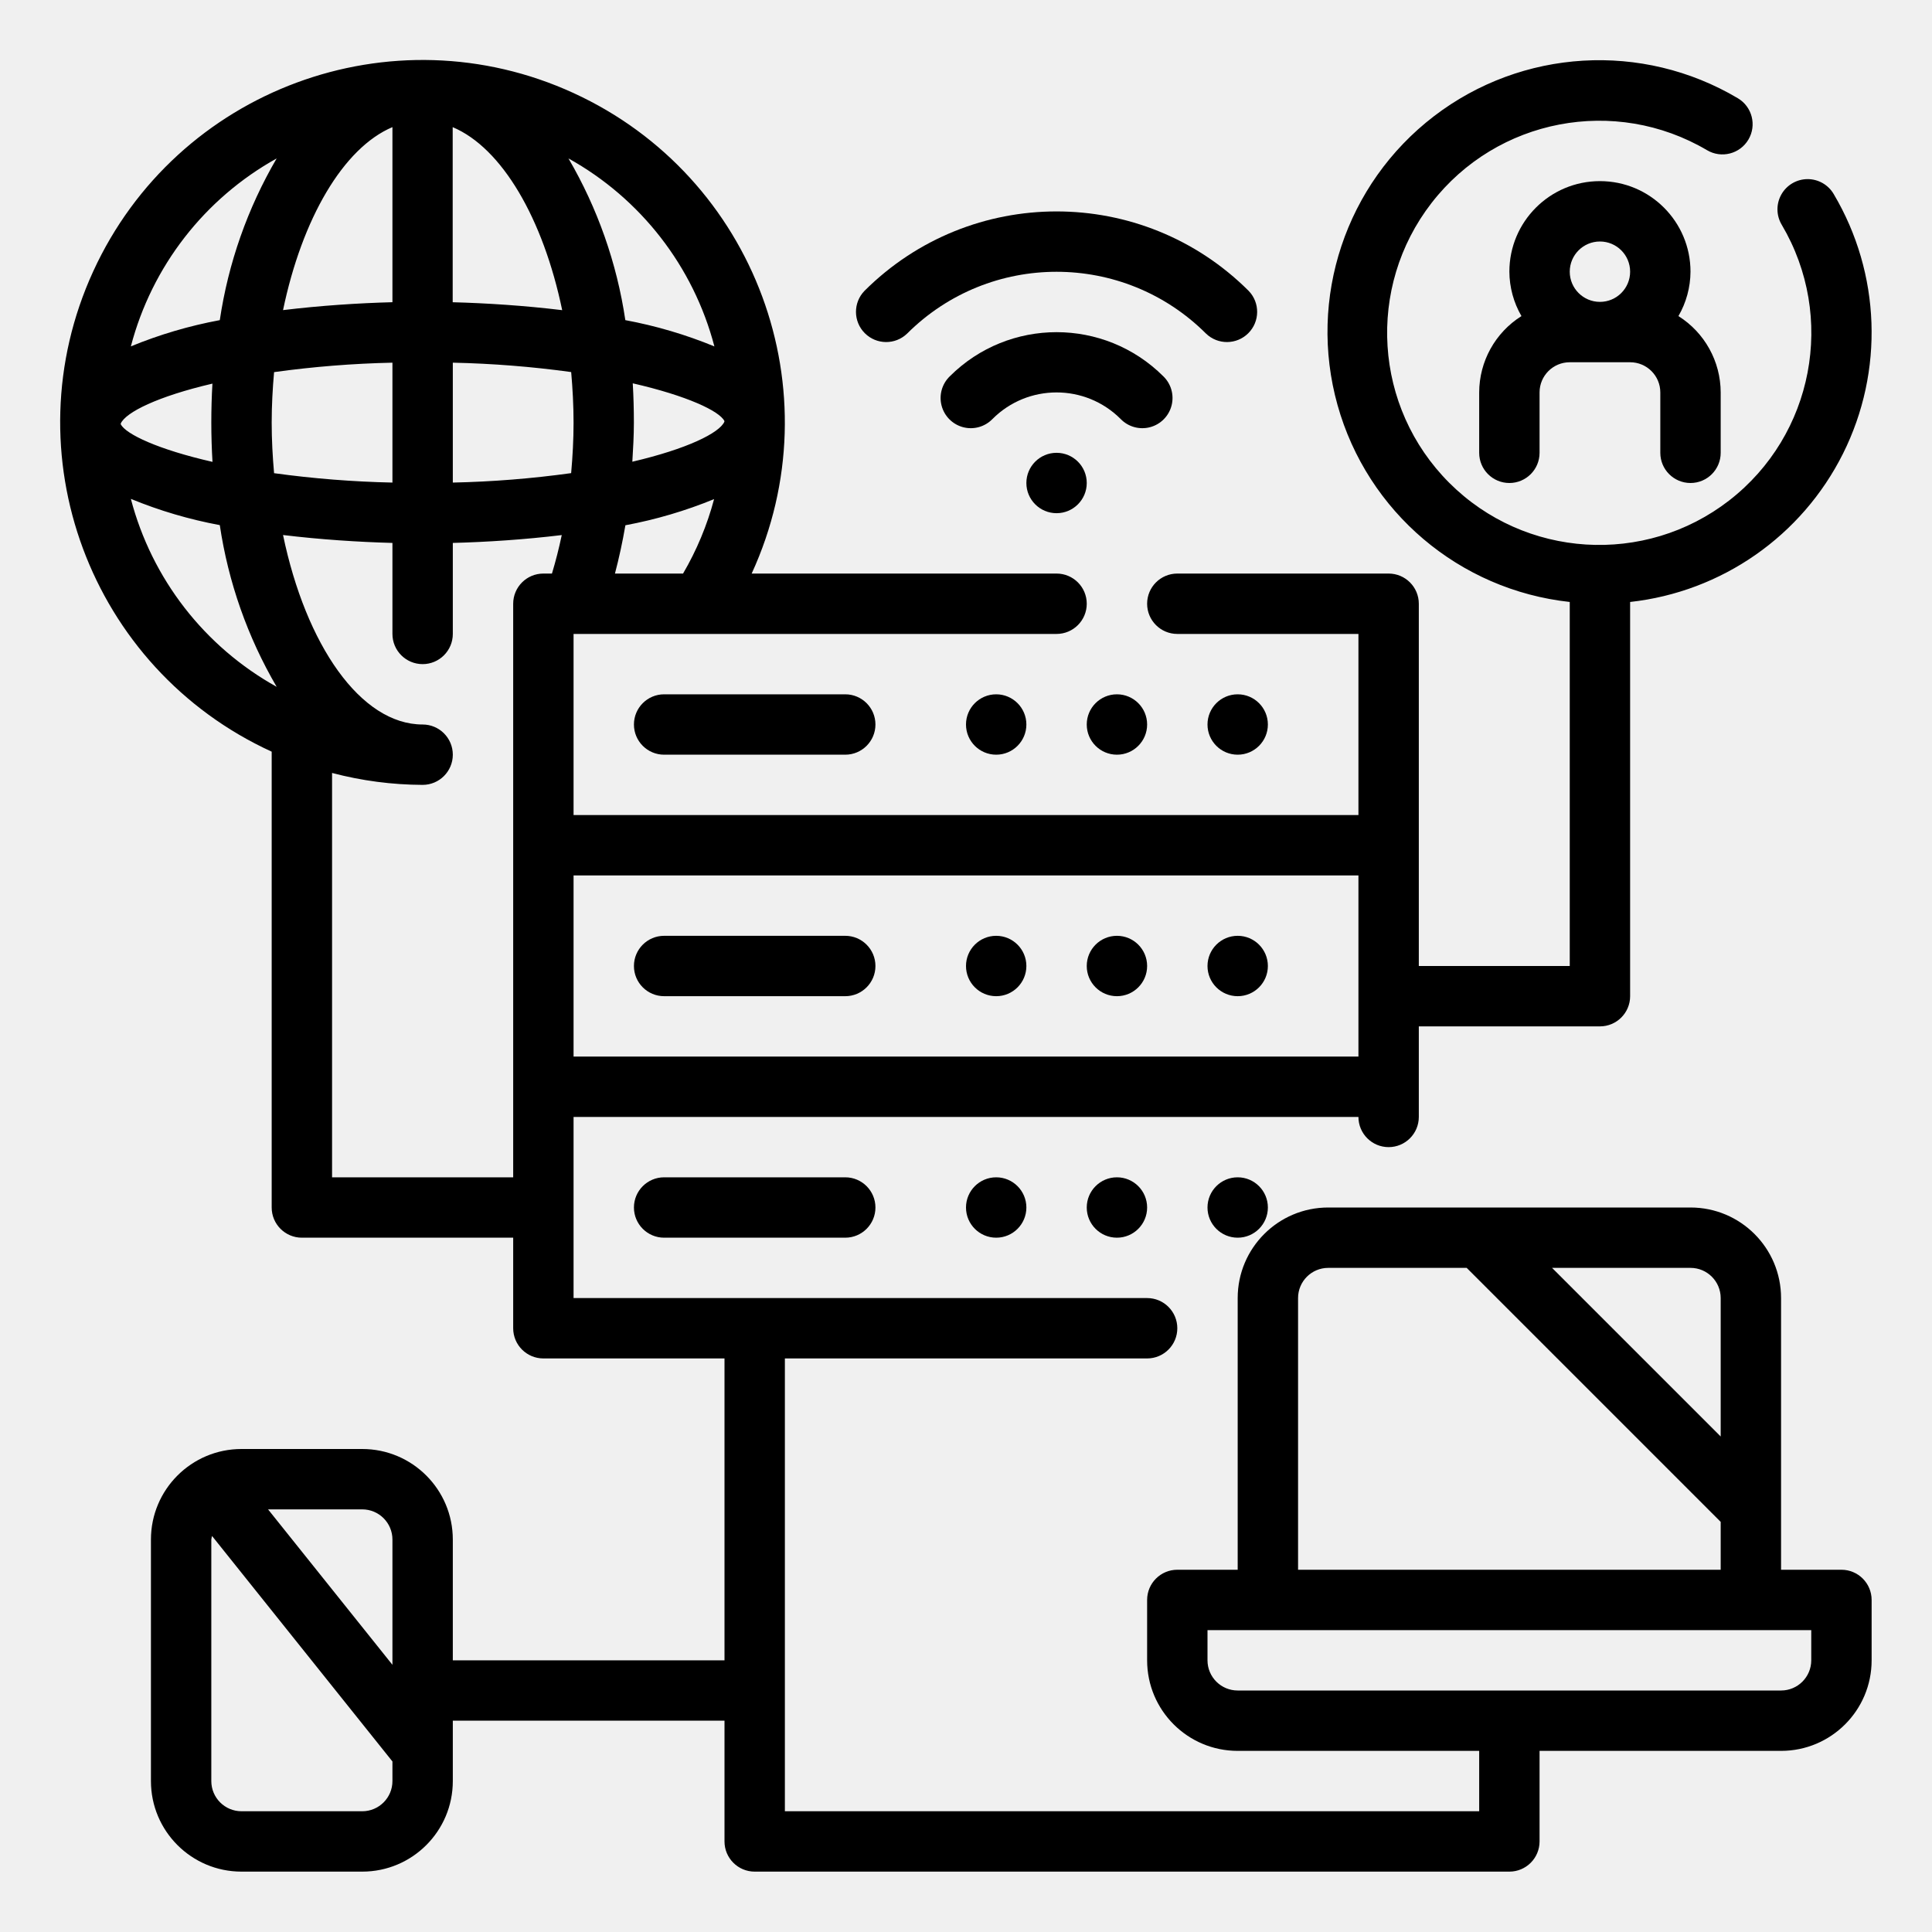
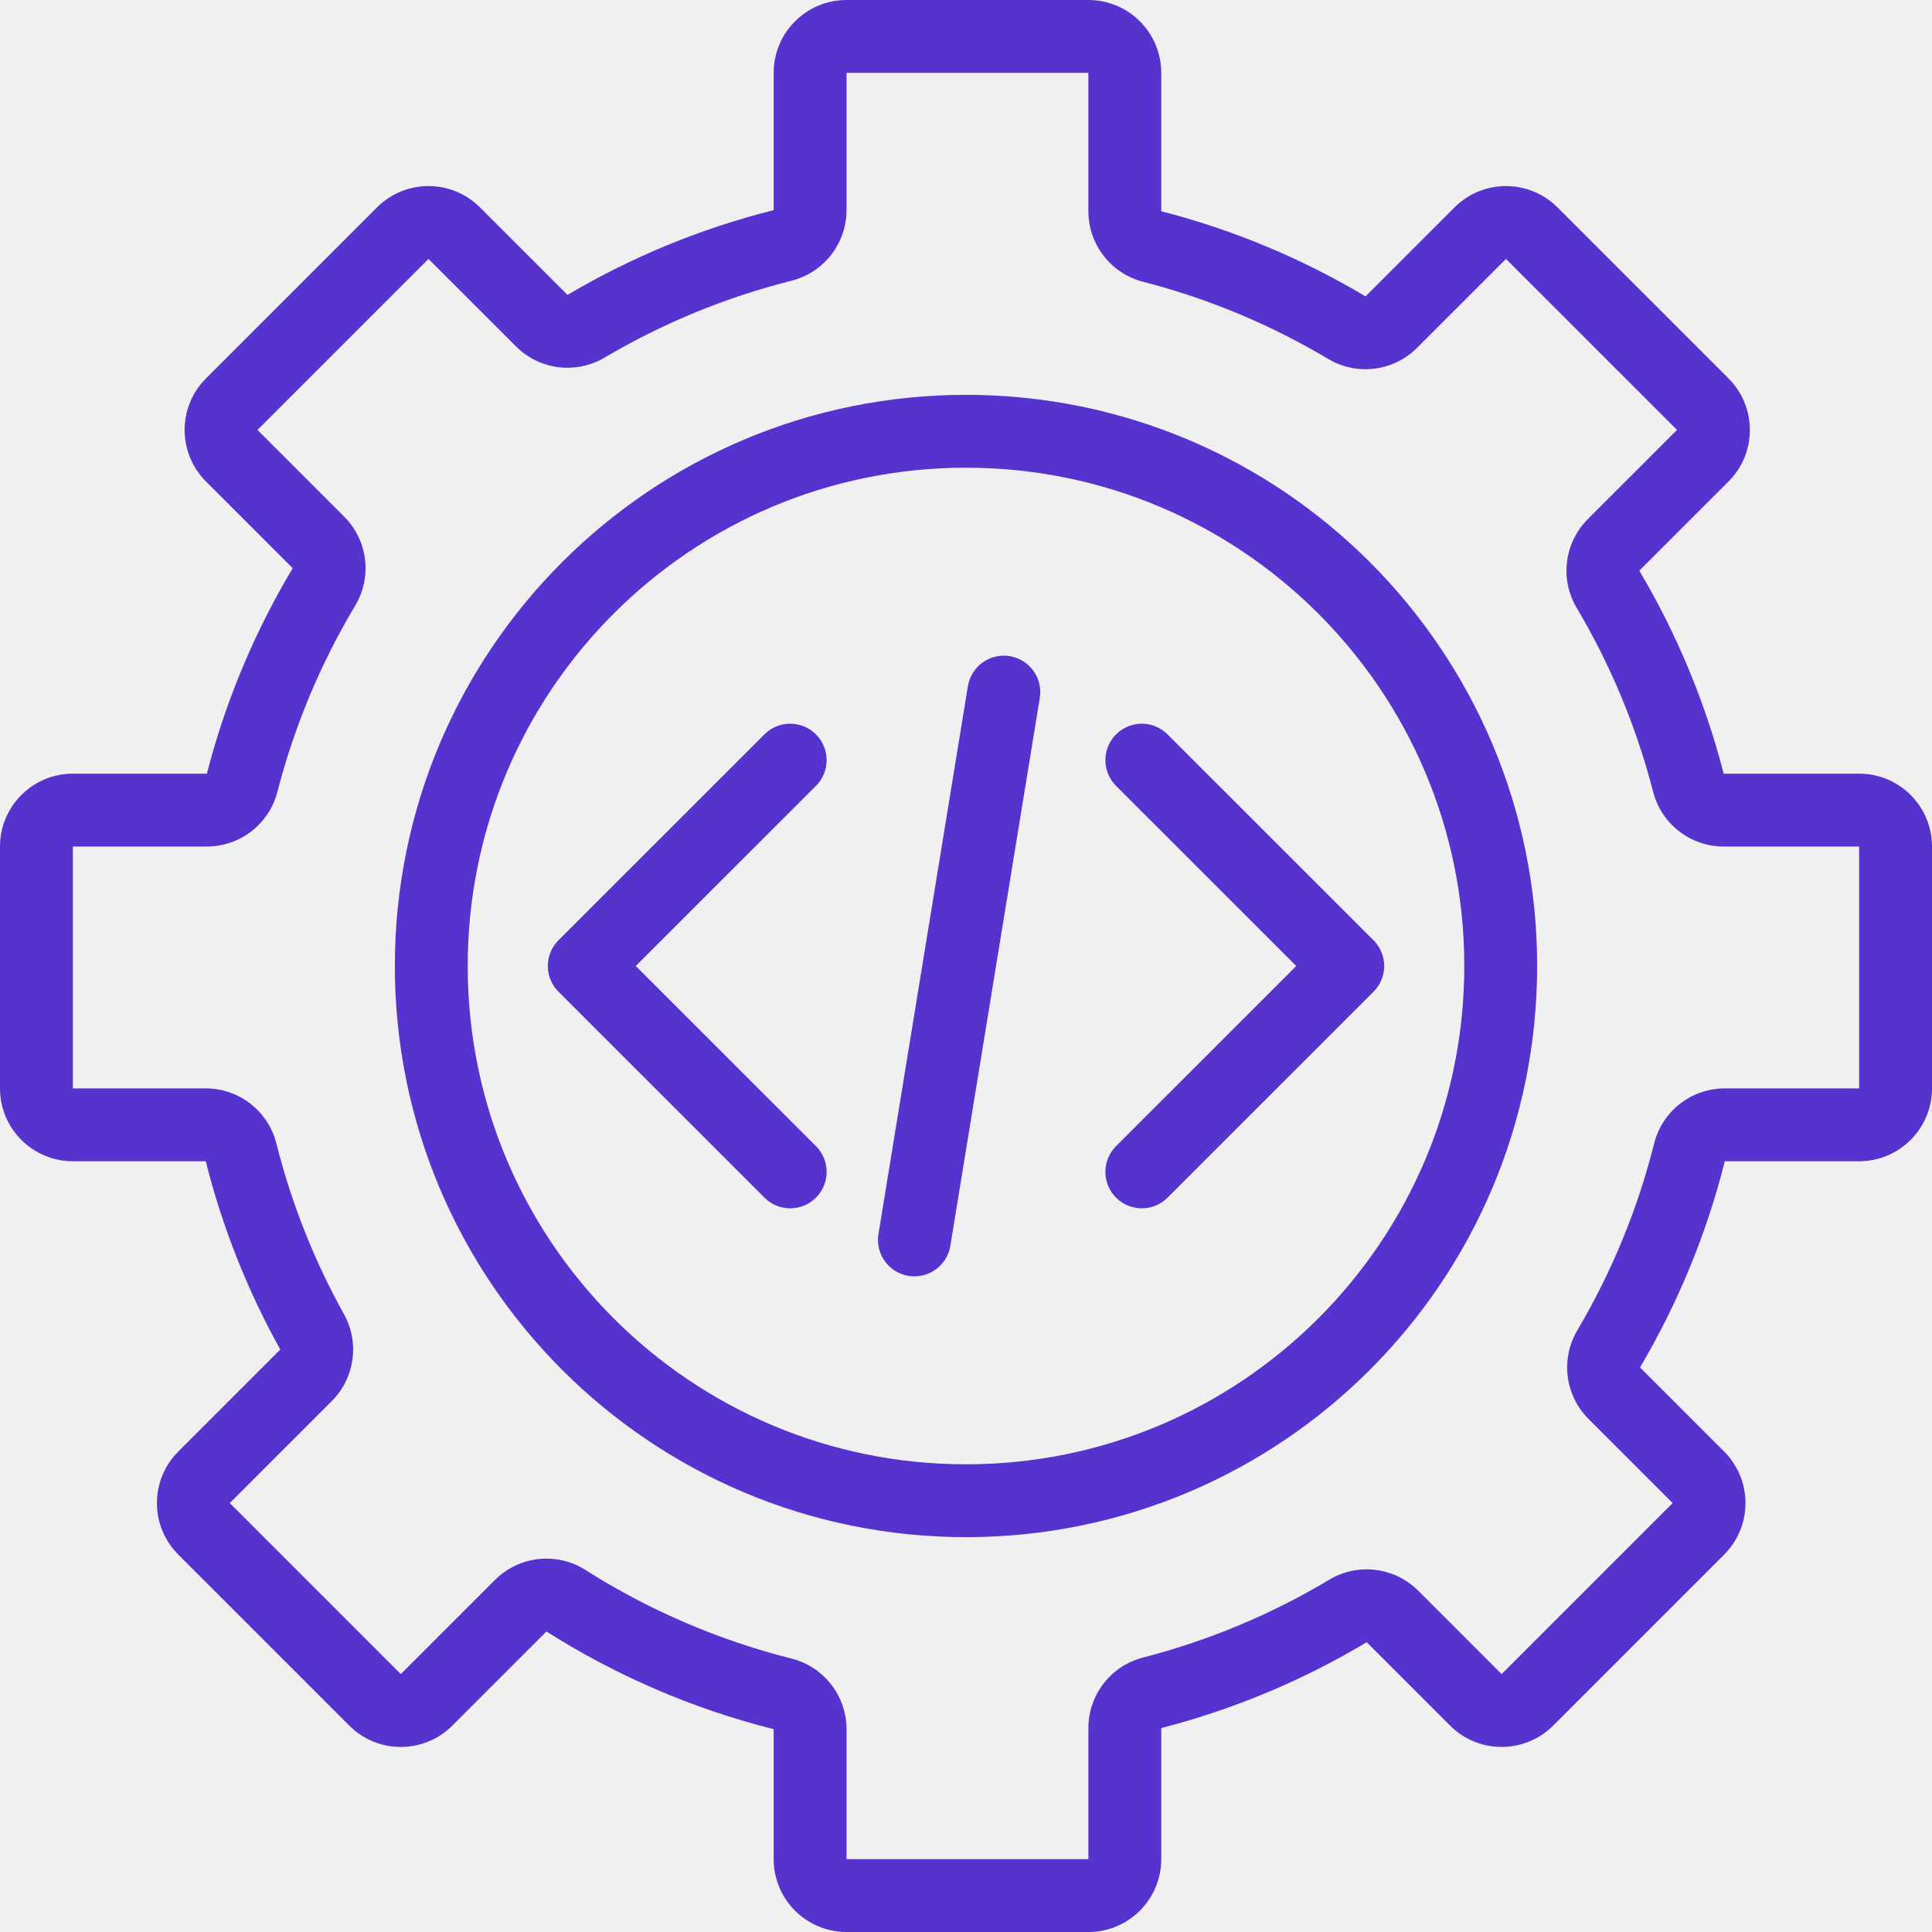
- <svg xmlns="http://www.w3.org/2000/svg" viewBox="0 0 64 64" width="512" height="512">
-   <g id="Outlines">
-     <g>
-       <circle cx="33" cy="40" r="1" />
-       <circle cx="37" cy="40" r="1" />
-       <circle cx="41" cy="40" r="1" />
-       <path d="M22,39a1,1,0,0,0,0,2h6a1,1,0,0,0,0-2Z" />
-       <circle cx="33" cy="32" r="1" />
-       <circle cx="37" cy="32" r="1" />
-       <circle cx="41" cy="32" r="1" />
-       <path d="M22,33h6a1,1,0,0,0,0-2H22a1,1,0,0,0,0,2Z" />
-       <circle cx="33" cy="24" r="1" />
-       <circle cx="37" cy="24" r="1" />
-       <circle cx="41" cy="24" r="1" />
-       <path d="M22,23a1,1,0,0,0,0,2h6a1,1,0,0,0,0-2Z" />
-       <path d="M61,52H59V43a3,3,0,0,0-3-3H44a3,3,0,0,0-3,3v9H39a1,1,0,0,0-1,1v2a3,3,0,0,0,3,3h8v2H26V45H38a1,1,0,0,0,0-2H19V37H45a1,1,0,0,0,2,0V34h6a1,1,0,0,0,1-1V19.941A8.985,8.985,0,0,0,60.747,6.434a1,1,0,1,0-1.722,1.017,7.026,7.026,0,1,1-2.476-2.475,1,1,0,1,0,1.017-1.723A9,9,0,1,0,52,19.941V32H47V20a1,1,0,0,0-1-1H39a1,1,0,0,0,0,2h6v6H19V21H35a1,1,0,0,0,0-2H24.9A12,12,0,1,0,9,24.9V40a1,1,0,0,0,1,1h7v3a1,1,0,0,0,1,1h6V55H15V51a3,3,0,0,0-3-3H8a3,3,0,0,0-3,3v8a3,3,0,0,0,3,3h4a3,3,0,0,0,3-3V57h9v4a1,1,0,0,0,1,1H50a1,1,0,0,0,1-1V58h8a3,3,0,0,0,3-3V53A1,1,0,0,0,61,52ZM45,29v6H19V29ZM20.371,19q.206-.782.346-1.6a14.981,14.981,0,0,0,2.938-.866A9.948,9.948,0,0,1,22.627,19ZM4,14.055l0-.025c.162-.37,1.224-.9,3.037-1.322Q7,13.344,7,14c0,.441.014.875.039,1.3C5.231,14.888,4.17,14.382,4,14.055ZM9,14c0-.569.031-1.126.079-1.673A33.846,33.846,0,0,1,13,12.014v3.972a34.1,34.1,0,0,1-3.921-.311C9.031,15.128,9,14.57,9,14Zm6-1.986a34.1,34.1,0,0,1,3.921.311C18.969,12.872,19,13.43,19,14s-.031,1.122-.08,1.673a33.828,33.828,0,0,1-3.92.313Zm5.961.684c1.808.414,2.869.92,3.035,1.247l0,.025c-.163.37-1.229.9-3.049,1.325.026-.429.051-.859.051-1.295S20.986,13.125,20.961,12.7Zm2.7-1.224a14.865,14.865,0,0,0-2.946-.869,14.977,14.977,0,0,0-1.884-5.357A10.034,10.034,0,0,1,23.665,11.474Zm-5.041-1.2c-1.246-.151-2.5-.232-3.624-.262v-5.8C16.629,4.9,17.993,7.242,18.624,10.277ZM13,4.211v5.8c-1.127.03-2.378.111-3.624.262C10.007,7.242,11.371,4.9,13,4.211ZM9.165,5.248a14.977,14.977,0,0,0-1.884,5.357,14.865,14.865,0,0,0-2.946.869A10.034,10.034,0,0,1,9.165,5.248ZM4.335,16.526a14.865,14.865,0,0,0,2.946.869,14.977,14.977,0,0,0,1.884,5.357A10.034,10.034,0,0,1,4.335,16.526ZM11,39V25.605A11.932,11.932,0,0,0,14,26a1,1,0,0,0,0-2c-2.056,0-3.868-2.638-4.624-6.277,1.246.151,2.5.232,3.624.262V21a1,1,0,0,0,2,0V17.985c1.123-.029,2.368-.11,3.609-.26-.093.438-.2.862-.325,1.275H18a1,1,0,0,0-1,1V39Zm2,12v4.149L8.88,50H12A1,1,0,0,1,13,51Zm-1,9H8a1,1,0,0,1-1-1V51a.964.964,0,0,1,.024-.119L13,58.351V59A1,1,0,0,1,12,60ZM57,43v4.586L51.414,42H56A1,1,0,0,1,57,43ZM43,43a1,1,0,0,1,1-1h4.586L57,50.414V52H43ZM60,55a1,1,0,0,1-1,1H41a1,1,0,0,1-1-1V54H60Z" />
-       <circle cx="35" cy="16" r="1" />
-       <path d="M38.536,12.465a5.008,5.008,0,0,0-7.072,0,1,1,0,1,0,1.414,1.414,3,3,0,0,1,4.244,0,1,1,0,1,0,1.414-1.414Z" />
-       <path d="M30.05,11.05a7.009,7.009,0,0,1,9.9,0,1,1,0,0,0,1.414-1.414,9.009,9.009,0,0,0-12.728,0A1,1,0,0,0,30.05,11.05Z" />
-       <path d="M56,16a1,1,0,0,0,1-1V13a2.994,2.994,0,0,0-1.4-2.529A2.967,2.967,0,0,0,56,9a3,3,0,0,0-6,0,2.967,2.967,0,0,0,.4,1.471A2.994,2.994,0,0,0,49,13v2a1,1,0,0,0,2,0V13a1,1,0,0,1,1-1h2a1,1,0,0,1,1,1v2A1,1,0,0,0,56,16ZM53,8a1,1,0,1,1-1,1A1,1,0,0,1,53,8Z" />
-     </g>
-   </g>
+ <svg xmlns="http://www.w3.org/2000/svg" width="1326" height="1326" viewBox="0 0 1326 1326" fill="none">
+   <path d="M542.33 521.7L401 663L542.33 804.299M783.67 521.7L925 663L783.67 804.299M688.971 475L627.588 851" stroke="#5632CF" stroke-width="50" stroke-linecap="round" stroke-linejoin="round" />
+   <mask id="path-2-inside-1_1454_1807" fill="white">
+     <path fill-rule="evenodd" clip-rule="evenodd" d="M531 50C531 22.386 553.386 0 581 0H747C774.614 0 797 22.386 797 50V144.966C846.912 157.825 894.016 177.674 937.208 203.406L998.258 142.356C1017.78 122.83 1049.44 122.83 1068.97 142.356L1186.35 259.736C1205.87 279.262 1205.87 310.92 1186.35 330.447L1125.12 391.676C1150.6 434.626 1170.26 481.428 1183.03 531H1276C1303.61 531 1326 553.386 1326 581V747C1326 774.614 1303.61 797 1276 797H1183.8C1171.13 847.37 1151.36 894.917 1125.6 938.511L1183.35 996.258C1202.87 1015.78 1202.87 1047.44 1183.35 1066.97L1065.97 1184.35C1046.44 1203.87 1014.78 1203.87 995.257 1184.35L938.019 1127.11C894.606 1153.08 847.224 1173.09 797 1186.03V1276C797 1303.61 774.614 1326 747 1326H581C553.386 1326 531 1303.61 531 1276V1186.8C475.007 1172.72 422.504 1149.85 375.04 1119.75L310.445 1184.35C290.919 1203.88 259.261 1203.88 239.735 1184.35L122.355 1066.97C102.829 1047.44 102.829 1015.79 122.355 996.259L192.369 926.245C170.027 886.048 152.69 842.686 141.202 797H50C22.386 797 9.44166e-06 774.614 7.25609e-06 747L0 581C-1.20706e-06 553.386 22.386 531 50 531H141.966C154.906 480.776 174.923 433.394 200.89 389.981L141.354 330.445C121.828 310.919 121.828 279.261 141.354 259.735L258.734 142.355C278.26 122.829 309.919 122.829 329.445 142.355L389.489 202.399C433.083 176.644 480.63 156.868 531 144.202V50Z" />
+   </mask>
+   <path d="M797 144.966H747C747 167.775 762.437 187.694 784.525 193.385L797 144.966ZM937.208 203.406L911.617 246.361C931.278 258.074 956.381 254.944 972.564 238.761L937.208 203.406ZM998.258 142.356L1033.61 177.712L1033.61 177.712L998.258 142.356ZM1068.97 142.356L1104.32 107.001L1104.32 107.001L1068.97 142.356ZM1186.35 259.736L1150.99 295.091L1150.99 295.091L1186.35 259.736ZM1186.35 330.447L1150.99 295.091L1150.99 295.091L1186.35 330.447ZM1125.12 391.676L1089.76 356.32C1073.61 372.477 1070.46 397.532 1082.12 417.184L1125.12 391.676ZM1183.03 531L1134.62 543.475C1140.31 565.563 1160.22 581 1183.03 581V531ZM1183.8 797V747C1160.88 747 1140.9 762.581 1135.31 784.807L1183.8 797ZM1125.6 938.511L1082.55 913.078C1070.95 932.723 1074.11 957.732 1090.25 973.866L1125.6 938.511ZM995.257 1184.35L1030.61 1148.99L1030.61 1148.99L995.257 1184.35ZM938.019 1127.11L973.374 1091.75C957.169 1075.55 932.021 1072.44 912.353 1084.2L938.019 1127.11ZM797 1186.03L784.525 1137.62C762.437 1143.31 747 1163.22 747 1186.03H797ZM531 1186.8H581C581 1163.88 565.419 1143.9 543.194 1138.31L531 1186.8ZM375.04 1119.75L401.817 1077.53C382.051 1064.99 356.235 1067.85 339.685 1084.4L375.04 1119.75ZM310.445 1184.35L275.09 1148.99L275.09 1148.99L310.445 1184.35ZM239.735 1184.35L275.09 1148.99L275.09 1148.99L239.735 1184.35ZM122.355 1066.97L157.71 1031.61L157.71 1031.61L122.355 1066.97ZM122.355 996.259L86.999 960.904L86.999 960.904L122.355 996.259ZM192.369 926.245L227.724 961.601C243.512 945.813 246.919 921.471 236.072 901.955L192.369 926.245ZM141.202 797L189.693 784.806C184.104 762.581 164.12 747 141.202 747V797ZM7.25609e-06 747L-50 747L-50 747L7.25609e-06 747ZM0 581L-50 581L0 581ZM141.966 531V581C164.775 581 184.694 565.563 190.385 543.475L141.966 531ZM200.89 389.981L243.8 415.647C255.564 395.979 252.451 370.831 236.245 354.626L200.89 389.981ZM141.354 330.445L176.71 295.09L176.71 295.09L141.354 330.445ZM141.354 259.735L176.71 295.09L176.71 295.09L141.354 259.735ZM258.734 142.355L223.379 107L223.379 107L258.734 142.355ZM329.445 142.355L294.089 177.71L294.089 177.71L329.445 142.355ZM389.489 202.399L354.134 237.754C370.268 253.888 395.277 257.053 414.922 245.447L389.489 202.399ZM531 144.202L543.194 192.693C565.419 187.104 581 167.12 581 144.202H531ZM581 -50C525.771 -50 481 -5.228 481 50H581C581 49.982 581 49.968 581.001 49.958C581.001 49.949 581.002 49.943 581.002 49.94C581.003 49.937 581.003 49.936 581.002 49.938C581.002 49.939 581.002 49.943 581.001 49.947C580.999 49.956 580.996 49.968 580.992 49.981C580.988 49.994 580.984 50.006 580.979 50.015C580.971 50.035 580.967 50.04 580.97 50.035C580.972 50.032 580.976 50.027 580.981 50.021C580.986 50.014 580.993 50.007 581 50C581.007 49.993 581.014 49.986 581.021 49.981C581.027 49.976 581.032 49.972 581.035 49.97C581.04 49.967 581.035 49.971 581.015 49.98C581.006 49.983 580.994 49.988 580.981 49.992C580.968 49.996 580.957 49.999 580.947 50.001C580.942 50.002 580.939 50.002 580.938 50.002C580.936 50.003 580.937 50.003 580.94 50.002C580.943 50.002 580.949 50.001 580.958 50.001C580.968 50.001 580.982 50 581 50V-50ZM747 -50H581V50H747V-50ZM847 50C847 -5.228 802.229 -50 747 -50V50C747.018 50 747.032 50.001 747.042 50.001C747.051 50.001 747.057 50.002 747.06 50.002C747.063 50.003 747.064 50.003 747.062 50.002C747.061 50.002 747.058 50.002 747.053 50.001C747.044 49.999 747.032 49.996 747.019 49.992C747.006 49.988 746.994 49.983 746.985 49.98C746.965 49.971 746.96 49.967 746.965 49.97C746.968 49.972 746.973 49.976 746.979 49.981C746.986 49.986 746.993 49.993 747 50C747.007 50.007 747.014 50.014 747.019 50.021C747.024 50.027 747.028 50.032 747.03 50.035C747.033 50.04 747.029 50.035 747.021 50.015C747.016 50.006 747.012 49.994 747.008 49.981C747.004 49.968 747.001 49.956 746.999 49.947C746.998 49.943 746.998 49.939 746.998 49.938C746.997 49.936 746.997 49.937 746.998 49.94C746.998 49.943 746.999 49.949 746.999 49.958C747 49.968 747 49.982 747 50H847ZM847 144.966V50H747V144.966H847ZM962.799 160.451C915.585 132.323 864.072 110.613 809.475 96.547L784.525 193.385C829.752 205.037 872.448 223.025 911.617 246.361L962.799 160.451ZM962.903 107.001L901.853 168.051L972.564 238.761L1033.61 177.712L962.903 107.001ZM1104.32 107.001C1065.27 67.948 1001.95 67.948 962.903 107.001L1033.61 177.712C1033.63 177.699 1033.64 177.689 1033.64 177.683C1033.65 177.676 1033.66 177.672 1033.66 177.67C1033.66 177.669 1033.66 177.668 1033.66 177.669C1033.66 177.67 1033.66 177.672 1033.65 177.675C1033.64 177.68 1033.63 177.686 1033.62 177.693C1033.61 177.699 1033.6 177.704 1033.59 177.708C1033.57 177.716 1033.56 177.717 1033.57 177.715C1033.57 177.715 1033.58 177.714 1033.59 177.713C1033.59 177.712 1033.6 177.712 1033.61 177.712C1033.62 177.712 1033.63 177.712 1033.64 177.713C1033.65 177.714 1033.66 177.715 1033.66 177.715C1033.67 177.717 1033.66 177.716 1033.64 177.708C1033.63 177.704 1033.62 177.699 1033.61 177.693C1033.59 177.686 1033.58 177.68 1033.58 177.675C1033.57 177.672 1033.57 177.67 1033.57 177.669C1033.57 177.668 1033.57 177.669 1033.57 177.671C1033.57 177.672 1033.58 177.676 1033.58 177.683C1033.59 177.689 1033.6 177.699 1033.61 177.712L1104.32 107.001ZM1221.7 224.381L1104.32 107.001L1033.61 177.712L1150.99 295.091L1221.7 224.381ZM1221.7 365.802C1260.76 326.75 1260.76 263.433 1221.7 224.381L1150.99 295.091C1151.01 295.104 1151.02 295.114 1151.02 295.122C1151.03 295.129 1151.03 295.133 1151.03 295.136C1151.04 295.138 1151.04 295.139 1151.04 295.137C1151.03 295.136 1151.03 295.133 1151.03 295.129C1151.02 295.121 1151.02 295.111 1151.01 295.099C1151.01 295.087 1151 295.076 1151 295.066C1150.99 295.047 1150.99 295.039 1150.99 295.046C1150.99 295.049 1150.99 295.055 1150.99 295.063C1150.99 295.072 1150.99 295.081 1150.99 295.091C1150.99 295.102 1150.99 295.111 1150.99 295.119C1150.99 295.128 1150.99 295.134 1150.99 295.137C1150.99 295.143 1150.99 295.136 1151 295.117C1151 295.107 1151.01 295.096 1151.01 295.084C1151.02 295.072 1151.02 295.061 1151.03 295.053C1151.03 295.049 1151.03 295.047 1151.04 295.046C1151.04 295.044 1151.04 295.045 1151.03 295.047C1151.03 295.049 1151.03 295.054 1151.02 295.061C1151.02 295.068 1151.01 295.078 1150.99 295.091L1221.7 365.802ZM1160.47 427.031L1221.7 365.802L1150.99 295.091L1089.76 356.32L1160.47 427.031ZM1231.45 518.525C1217.48 464.3 1195.97 413.117 1168.12 366.167L1082.12 417.184C1105.22 456.134 1123.04 498.556 1134.62 543.475L1231.45 518.525ZM1276 481H1183.03V581H1276V481ZM1376 581C1376 525.772 1331.23 481 1276 481V581C1276.02 581 1276.03 581 1276.04 581.001C1276.05 581.001 1276.06 581.002 1276.06 581.002C1276.06 581.003 1276.06 581.003 1276.06 581.002C1276.06 581.002 1276.06 581.002 1276.05 581.001C1276.04 580.999 1276.03 580.996 1276.02 580.992C1276.01 580.988 1275.99 580.984 1275.98 580.979C1275.97 580.971 1275.96 580.967 1275.97 580.97C1275.97 580.972 1275.97 580.976 1275.98 580.981C1275.99 580.986 1275.99 580.993 1276 581C1276.01 581.007 1276.01 581.014 1276.02 581.021C1276.02 581.027 1276.03 581.032 1276.03 581.035C1276.03 581.04 1276.03 581.035 1276.02 581.015C1276.02 581.006 1276.01 580.994 1276.01 580.981C1276 580.968 1276 580.956 1276 580.947C1276 580.942 1276 580.939 1276 580.938C1276 580.936 1276 580.937 1276 580.94C1276 580.943 1276 580.949 1276 580.958C1276 580.968 1276 580.982 1276 581H1376ZM1376 747V581H1276V747H1376ZM1276 847C1331.23 847 1376 802.228 1376 747H1276C1276 747.018 1276 747.032 1276 747.042C1276 747.051 1276 747.057 1276 747.06C1276 747.063 1276 747.064 1276 747.062C1276 747.061 1276 747.058 1276 747.053C1276 747.044 1276 747.032 1276.01 747.019C1276.01 747.006 1276.02 746.994 1276.02 746.985C1276.03 746.965 1276.03 746.96 1276.03 746.965C1276.03 746.968 1276.02 746.973 1276.02 746.979C1276.01 746.986 1276.01 746.993 1276 747C1275.99 747.007 1275.99 747.014 1275.98 747.019C1275.97 747.024 1275.97 747.028 1275.97 747.03C1275.96 747.033 1275.97 747.029 1275.98 747.021C1275.99 747.016 1276.01 747.012 1276.02 747.008C1276.03 747.004 1276.04 747.001 1276.05 746.999C1276.06 746.998 1276.06 746.998 1276.06 746.998C1276.06 746.997 1276.06 746.997 1276.06 746.998C1276.06 746.998 1276.05 746.999 1276.04 746.999C1276.03 747 1276.02 747 1276 747V847ZM1183.8 847H1276V747H1183.8V847ZM1168.65 963.944C1196.8 916.29 1218.43 864.292 1232.29 809.193L1135.31 784.807C1123.83 830.449 1105.91 873.545 1082.55 913.078L1168.65 963.944ZM1218.7 960.903L1160.96 903.156L1090.25 973.866L1147.99 1031.61L1218.7 960.903ZM1218.7 1102.32C1257.76 1063.27 1257.76 999.955 1218.7 960.903L1147.99 1031.61C1148.01 1031.63 1148.01 1031.64 1148.02 1031.64C1148.03 1031.65 1148.03 1031.66 1148.03 1031.66C1148.04 1031.66 1148.04 1031.66 1148.03 1031.66C1148.03 1031.66 1148.03 1031.66 1148.03 1031.65C1148.02 1031.64 1148.02 1031.63 1148.01 1031.62C1148.01 1031.61 1148 1031.6 1148 1031.59C1147.99 1031.57 1147.99 1031.56 1147.99 1031.57C1147.99 1031.57 1147.99 1031.58 1147.99 1031.59C1147.99 1031.59 1147.99 1031.6 1147.99 1031.61C1147.99 1031.62 1147.99 1031.63 1147.99 1031.64C1147.99 1031.65 1147.99 1031.66 1147.99 1031.66C1147.99 1031.67 1147.99 1031.66 1148 1031.64C1148 1031.63 1148.01 1031.62 1148.01 1031.61C1148.02 1031.59 1148.02 1031.58 1148.03 1031.58C1148.03 1031.57 1148.03 1031.57 1148.03 1031.57C1148.04 1031.57 1148.04 1031.57 1148.03 1031.57C1148.03 1031.57 1148.03 1031.58 1148.02 1031.58C1148.01 1031.59 1148.01 1031.6 1147.99 1031.61L1218.7 1102.32ZM1101.32 1219.7L1218.7 1102.32L1147.99 1031.61L1030.61 1148.99L1101.32 1219.7ZM959.902 1219.7C998.954 1258.76 1062.27 1258.76 1101.32 1219.7L1030.61 1148.99C1030.6 1149.01 1030.59 1149.02 1030.58 1149.02C1030.58 1149.03 1030.57 1149.03 1030.57 1149.03C1030.57 1149.04 1030.57 1149.04 1030.57 1149.04C1030.57 1149.03 1030.57 1149.03 1030.57 1149.03C1030.58 1149.02 1030.59 1149.02 1030.61 1149.01C1030.62 1149.01 1030.63 1149 1030.64 1149C1030.66 1148.99 1030.66 1148.99 1030.66 1148.99C1030.66 1148.99 1030.65 1148.99 1030.64 1148.99C1030.63 1148.99 1030.62 1148.99 1030.61 1148.99C1030.6 1148.99 1030.59 1148.99 1030.58 1148.99C1030.58 1148.99 1030.57 1148.99 1030.57 1148.99C1030.56 1148.99 1030.57 1148.99 1030.59 1149C1030.6 1149 1030.61 1149.01 1030.62 1149.01C1030.63 1149.02 1030.64 1149.02 1030.65 1149.03C1030.65 1149.03 1030.66 1149.03 1030.66 1149.04C1030.66 1149.04 1030.66 1149.04 1030.66 1149.03C1030.65 1149.03 1030.65 1149.03 1030.64 1149.02C1030.64 1149.02 1030.63 1149.01 1030.61 1148.99L959.902 1219.7ZM902.664 1162.47L959.902 1219.7L1030.61 1148.99L973.374 1091.75L902.664 1162.47ZM809.475 1234.45C864.414 1220.3 916.23 1198.4 963.685 1170.02L912.353 1084.2C872.982 1107.75 830.035 1125.89 784.525 1137.62L809.475 1234.45ZM747 1186.03V1276H847V1186.03H747ZM747 1276C747 1276.02 747 1276.03 746.999 1276.04C746.999 1276.05 746.998 1276.06 746.998 1276.06C746.997 1276.06 746.997 1276.06 746.998 1276.06C746.998 1276.06 746.998 1276.06 746.999 1276.05C747.001 1276.04 747.004 1276.03 747.008 1276.02C747.012 1276.01 747.016 1275.99 747.021 1275.98C747.029 1275.97 747.033 1275.96 747.03 1275.97C747.028 1275.97 747.024 1275.97 747.019 1275.98C747.014 1275.99 747.007 1275.99 747 1276C746.993 1276.01 746.986 1276.01 746.979 1276.02C746.973 1276.02 746.968 1276.03 746.965 1276.03C746.96 1276.03 746.966 1276.03 746.985 1276.02C746.994 1276.02 747.006 1276.01 747.019 1276.01C747.032 1276 747.044 1276 747.053 1276C747.058 1276 747.061 1276 747.062 1276C747.064 1276 747.063 1276 747.06 1276C747.057 1276 747.051 1276 747.042 1276C747.032 1276 747.018 1276 747 1276V1376C802.229 1376 847 1331.23 847 1276H747ZM747 1276H581V1376H747V1276ZM581 1276C580.982 1276 580.968 1276 580.958 1276C580.949 1276 580.943 1276 580.94 1276C580.937 1276 580.936 1276 580.938 1276C580.939 1276 580.942 1276 580.947 1276C580.956 1276 580.968 1276 580.981 1276.01C580.994 1276.01 581.006 1276.02 581.015 1276.02C581.035 1276.03 581.04 1276.03 581.035 1276.03C581.032 1276.03 581.027 1276.02 581.021 1276.02C581.014 1276.01 581.007 1276.01 581 1276C580.993 1275.99 580.986 1275.99 580.981 1275.98C580.976 1275.97 580.972 1275.97 580.97 1275.97C580.967 1275.96 580.971 1275.97 580.979 1275.98C580.984 1275.99 580.988 1276.01 580.992 1276.02C580.996 1276.03 580.999 1276.04 581.001 1276.05C581.002 1276.06 581.002 1276.06 581.002 1276.06C581.003 1276.06 581.003 1276.06 581.002 1276.06C581.002 1276.06 581.001 1276.05 581.001 1276.04C581 1276.03 581 1276.02 581 1276H481C481 1331.23 525.772 1376 581 1376V1276ZM581 1276V1186.8H481V1276H581ZM348.263 1161.98C400.141 1194.88 457.556 1219.89 518.807 1235.29L543.194 1138.31C492.458 1125.55 444.866 1104.83 401.817 1077.53L348.263 1161.98ZM345.801 1219.71L410.396 1155.11L339.685 1084.4L275.09 1148.99L345.801 1219.71ZM204.379 1219.71C243.432 1258.76 306.748 1258.76 345.801 1219.71L275.09 1148.99C275.077 1149.01 275.067 1149.02 275.06 1149.02C275.053 1149.03 275.048 1149.03 275.045 1149.04C275.043 1149.04 275.043 1149.04 275.044 1149.04C275.045 1149.04 275.048 1149.03 275.052 1149.03C275.06 1149.03 275.07 1149.02 275.082 1149.01C275.094 1149.01 275.106 1149 275.115 1149C275.135 1148.99 275.142 1148.99 275.135 1148.99C275.132 1148.99 275.126 1148.99 275.118 1148.99C275.11 1148.99 275.1 1148.99 275.09 1148.99C275.08 1148.99 275.07 1148.99 275.062 1148.99C275.053 1148.99 275.048 1148.99 275.044 1148.99C275.038 1148.99 275.045 1148.99 275.065 1149C275.074 1149 275.085 1149.01 275.097 1149.01C275.109 1149.02 275.12 1149.03 275.128 1149.03C275.132 1149.03 275.134 1149.04 275.136 1149.04C275.137 1149.04 275.137 1149.04 275.134 1149.04C275.132 1149.03 275.127 1149.03 275.12 1149.02C275.113 1149.02 275.103 1149.01 275.09 1148.99L204.379 1219.71ZM86.999 1102.33L204.379 1219.71L275.09 1148.99L157.71 1031.61L86.999 1102.33ZM86.999 960.904C47.947 999.956 47.947 1063.27 86.999 1102.33L157.71 1031.61C157.697 1031.6 157.688 1031.59 157.681 1031.58C157.675 1031.58 157.671 1031.57 157.669 1031.57C157.667 1031.57 157.667 1031.57 157.668 1031.57C157.669 1031.57 157.671 1031.57 157.673 1031.58C157.679 1031.58 157.685 1031.6 157.691 1031.61C157.697 1031.62 157.703 1031.63 157.706 1031.64C157.714 1031.66 157.715 1031.67 157.714 1031.66C157.713 1031.66 157.712 1031.65 157.711 1031.64C157.711 1031.63 157.71 1031.62 157.71 1031.61C157.71 1031.6 157.711 1031.59 157.711 1031.59C157.712 1031.58 157.713 1031.57 157.714 1031.57C157.715 1031.56 157.714 1031.57 157.706 1031.59C157.703 1031.6 157.697 1031.61 157.691 1031.62C157.685 1031.63 157.679 1031.64 157.673 1031.65C157.671 1031.66 157.669 1031.66 157.668 1031.66C157.667 1031.66 157.667 1031.66 157.669 1031.66C157.671 1031.66 157.675 1031.65 157.681 1031.64C157.688 1031.64 157.697 1031.63 157.71 1031.61L86.999 960.904ZM157.013 890.89L86.999 960.904L157.71 1031.61L227.724 961.601L157.013 890.89ZM92.712 809.194C105.278 859.166 124.24 906.59 148.666 950.536L236.072 901.955C215.813 865.506 200.103 826.205 189.693 784.806L92.712 809.194ZM50 847H141.202V747H50V847ZM-50 747C-50 802.229 -5.228 847 50 847V747C49.982 747 49.968 747 49.958 746.999C49.949 746.999 49.943 746.998 49.94 746.998C49.937 746.997 49.936 746.997 49.938 746.998C49.939 746.998 49.943 746.998 49.947 746.999C49.956 747.001 49.968 747.004 49.981 747.008C49.994 747.012 50.006 747.016 50.015 747.021C50.035 747.029 50.04 747.033 50.035 747.03C50.032 747.028 50.027 747.024 50.021 747.019C50.014 747.014 50.007 747.007 50 747C49.993 746.993 49.986 746.986 49.981 746.979C49.976 746.973 49.972 746.968 49.97 746.965C49.967 746.96 49.971 746.965 49.98 746.985C49.983 746.994 49.988 747.006 49.992 747.019C49.996 747.032 49.999 747.043 50.001 747.053C50.002 747.058 50.002 747.061 50.002 747.062C50.003 747.064 50.003 747.063 50.002 747.06C50.002 747.057 50.001 747.051 50.001 747.042C50.001 747.032 50 747.018 50 747L-50 747ZM-50 581L-50 747L50 747L50 581L-50 581ZM50 481C-5.228 481 -50 525.771 -50 581L50 581C50 580.982 50.001 580.968 50.001 580.958C50.001 580.949 50.002 580.943 50.002 580.94C50.003 580.937 50.003 580.936 50.002 580.938C50.002 580.939 50.002 580.942 50.001 580.947C49.999 580.956 49.996 580.968 49.992 580.981C49.988 580.994 49.983 581.006 49.98 581.015C49.971 581.035 49.967 581.04 49.97 581.035C49.972 581.032 49.976 581.027 49.981 581.021C49.986 581.014 49.993 581.007 50 581C50.007 580.993 50.014 580.986 50.021 580.981C50.027 580.976 50.032 580.972 50.035 580.97C50.04 580.967 50.035 580.971 50.015 580.979C50.006 580.984 49.994 580.988 49.981 580.992C49.968 580.996 49.956 580.999 49.947 581.001C49.943 581.002 49.939 581.002 49.938 581.002C49.936 581.003 49.937 581.003 49.94 581.002C49.943 581.002 49.949 581.001 49.958 581.001C49.968 581 49.982 581 50 581V481ZM141.966 481H50V581H141.966V481ZM157.98 364.314C129.595 411.77 107.702 463.586 93.547 518.525L190.385 543.475C202.11 497.965 220.25 455.018 243.8 415.647L157.98 364.314ZM105.999 365.801L165.535 425.336L236.245 354.626L176.71 295.09L105.999 365.801ZM105.999 224.379C66.947 263.432 66.947 326.748 105.999 365.801L176.71 295.09C176.697 295.077 176.687 295.067 176.681 295.06C176.674 295.053 176.67 295.048 176.669 295.046C176.667 295.043 176.666 295.043 176.667 295.044C176.668 295.045 176.67 295.048 176.673 295.052C176.678 295.06 176.684 295.07 176.691 295.083C176.697 295.095 176.702 295.106 176.706 295.115C176.714 295.135 176.715 295.142 176.713 295.136C176.713 295.132 176.712 295.126 176.711 295.118C176.71 295.11 176.71 295.1 176.71 295.09C176.71 295.08 176.71 295.07 176.711 295.062C176.712 295.054 176.713 295.048 176.713 295.044C176.715 295.038 176.714 295.045 176.706 295.065C176.702 295.074 176.697 295.085 176.691 295.097C176.684 295.109 176.678 295.12 176.673 295.128C176.67 295.132 176.668 295.134 176.667 295.136C176.666 295.137 176.667 295.137 176.669 295.134C176.67 295.132 176.674 295.127 176.681 295.12C176.687 295.113 176.697 295.103 176.71 295.09L105.999 224.379ZM223.379 107L105.999 224.379L176.71 295.09L294.089 177.71L223.379 107ZM364.8 107C325.748 67.947 262.431 67.947 223.379 107L294.089 177.71C294.102 177.697 294.112 177.688 294.12 177.681C294.127 177.675 294.131 177.671 294.134 177.669C294.136 177.667 294.137 177.667 294.135 177.668C294.134 177.669 294.131 177.671 294.127 177.673C294.119 177.679 294.109 177.685 294.097 177.691C294.085 177.698 294.074 177.703 294.064 177.707C294.045 177.714 294.037 177.715 294.044 177.714C294.047 177.713 294.053 177.712 294.061 177.712C294.07 177.711 294.079 177.71 294.089 177.71C294.1 177.71 294.109 177.711 294.117 177.712C294.126 177.712 294.132 177.713 294.135 177.714C294.142 177.715 294.134 177.714 294.115 177.707C294.105 177.703 294.094 177.698 294.082 177.691C294.07 177.685 294.059 177.679 294.051 177.673C294.048 177.671 294.045 177.669 294.044 177.668C294.042 177.667 294.043 177.667 294.045 177.669C294.047 177.671 294.052 177.675 294.059 177.681C294.066 177.688 294.076 177.697 294.089 177.71L364.8 107ZM424.844 167.044L364.8 107L294.089 177.71L354.134 237.754L424.844 167.044ZM518.806 95.712C463.708 109.567 411.71 131.196 364.056 159.351L414.922 245.447C454.455 222.091 497.551 204.17 543.194 192.693L518.806 95.712ZM481 50V144.202H581V50H481Z" fill="#5632CF" mask="url(#path-2-inside-1_1454_1807)" />
+   <circle cx="663" cy="663" r="367" stroke="#5632CF" stroke-width="50" />
</svg>
